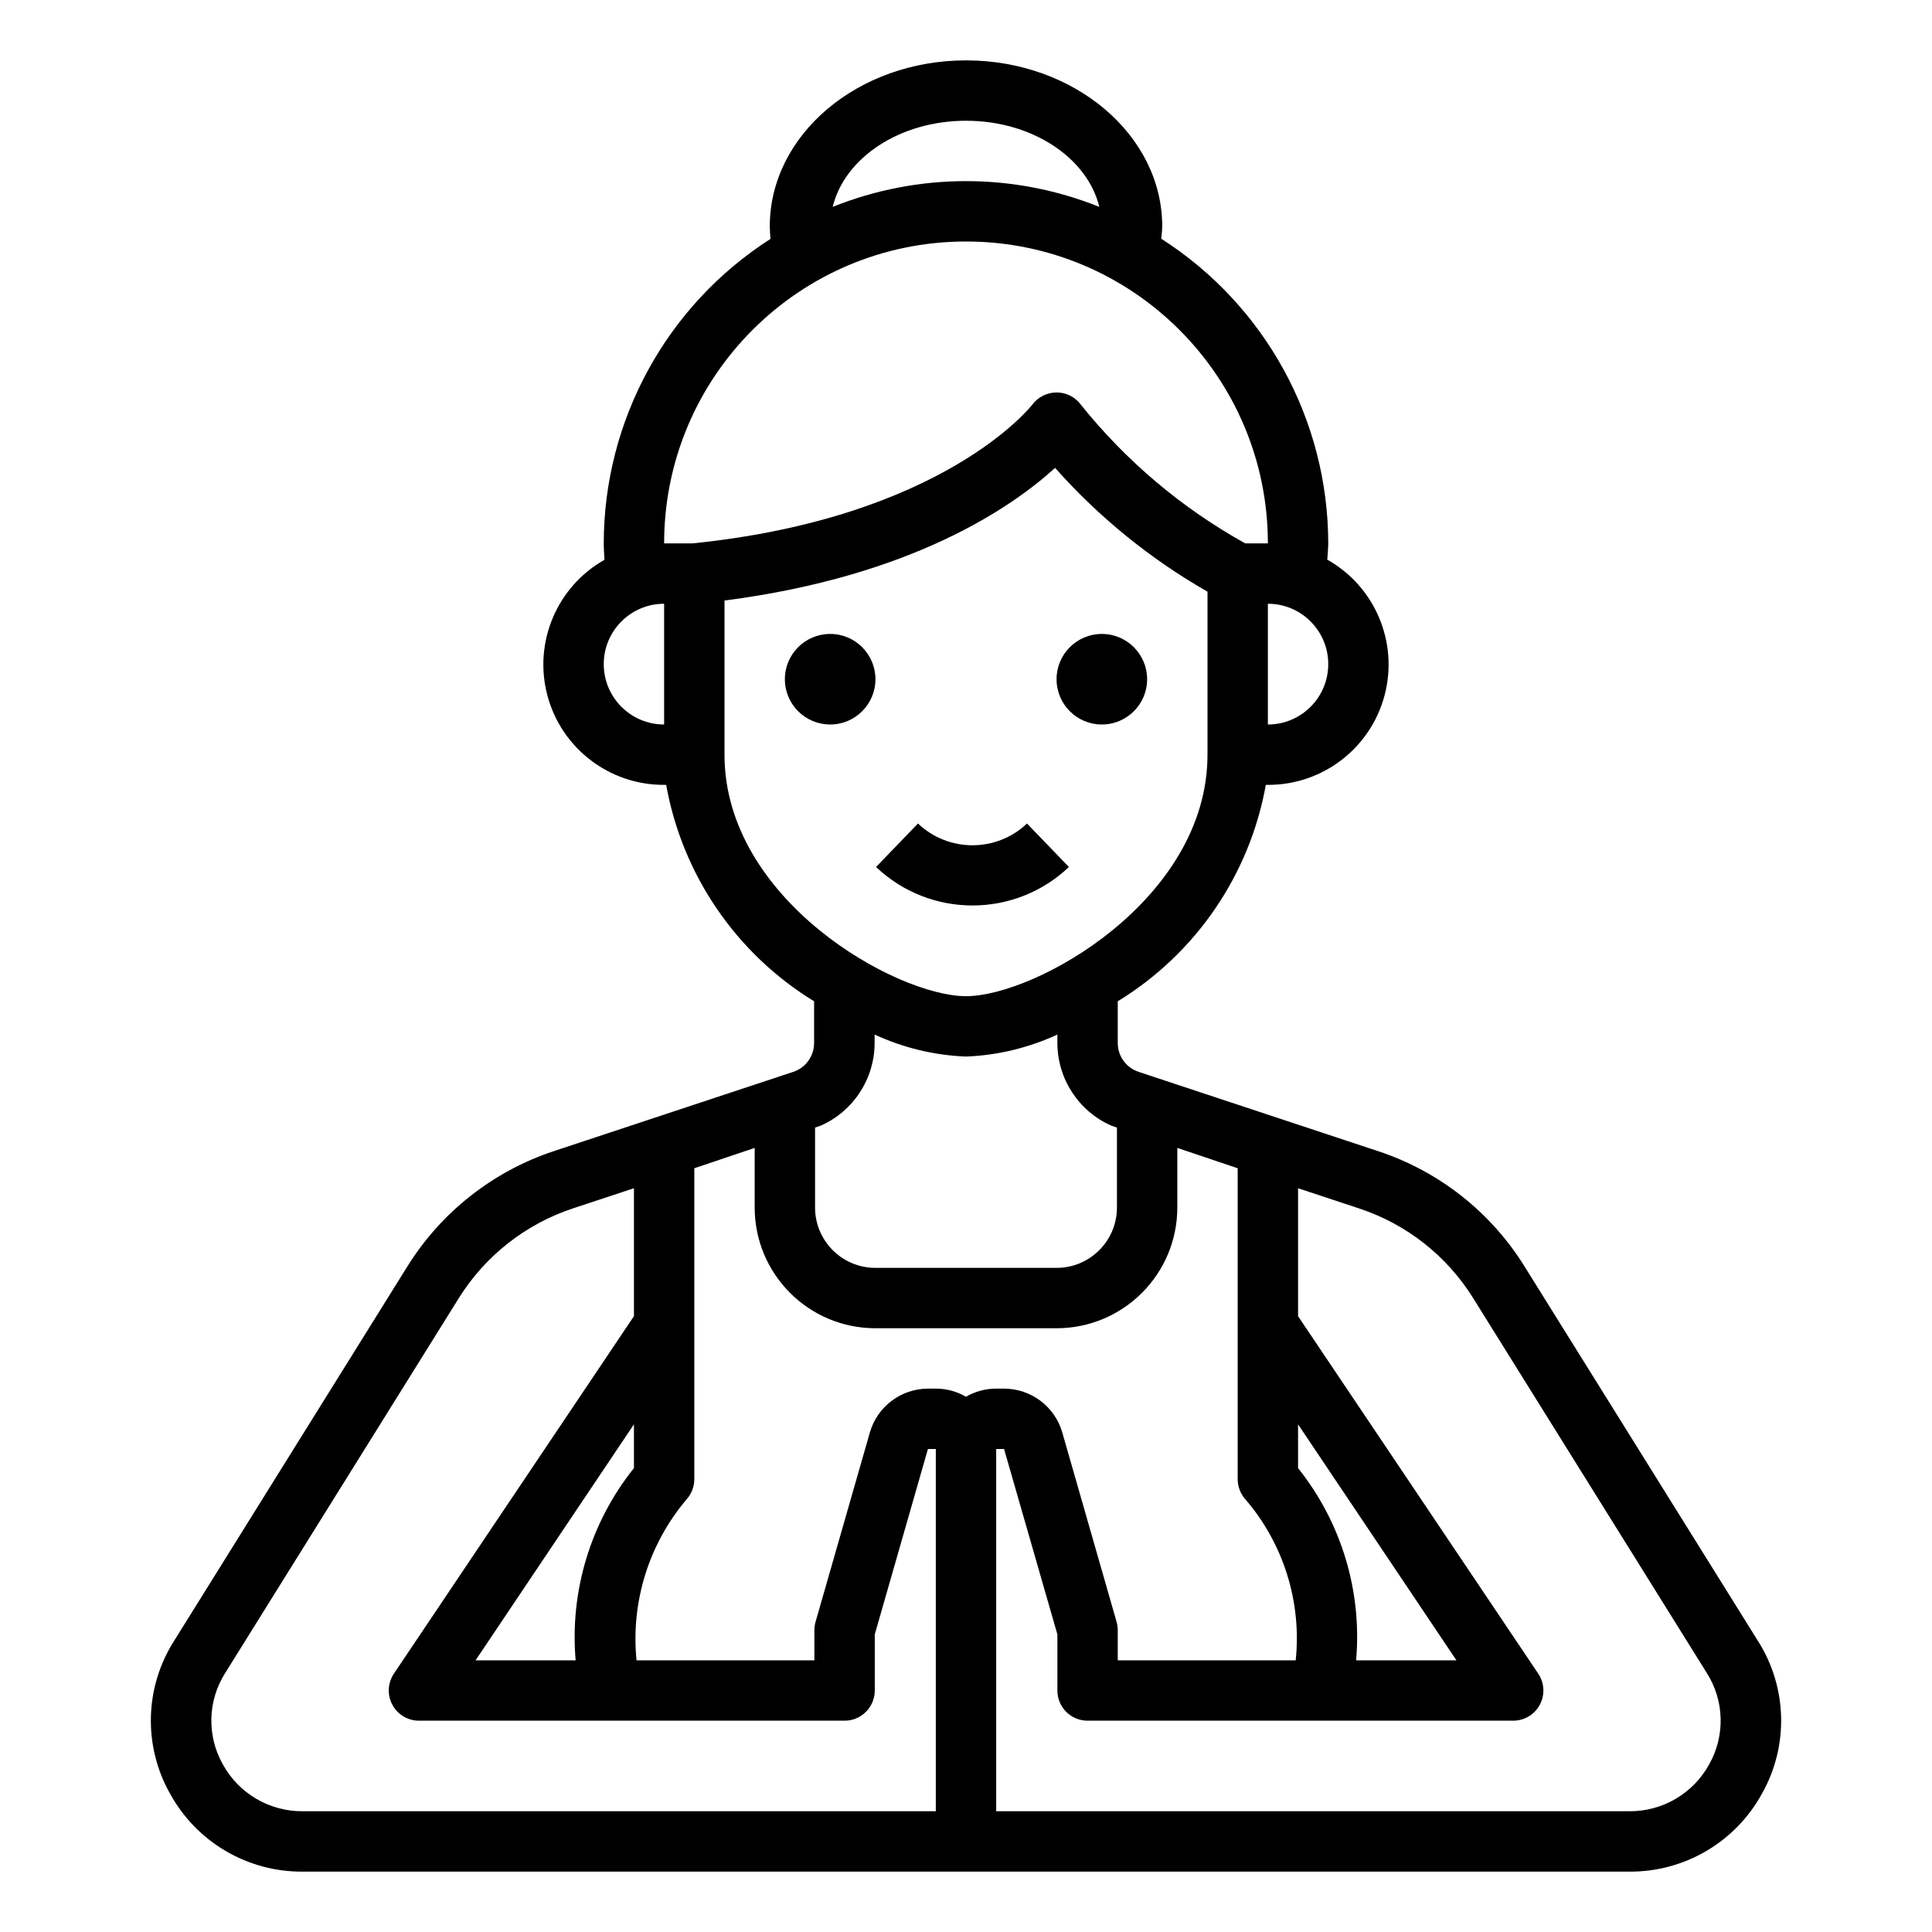
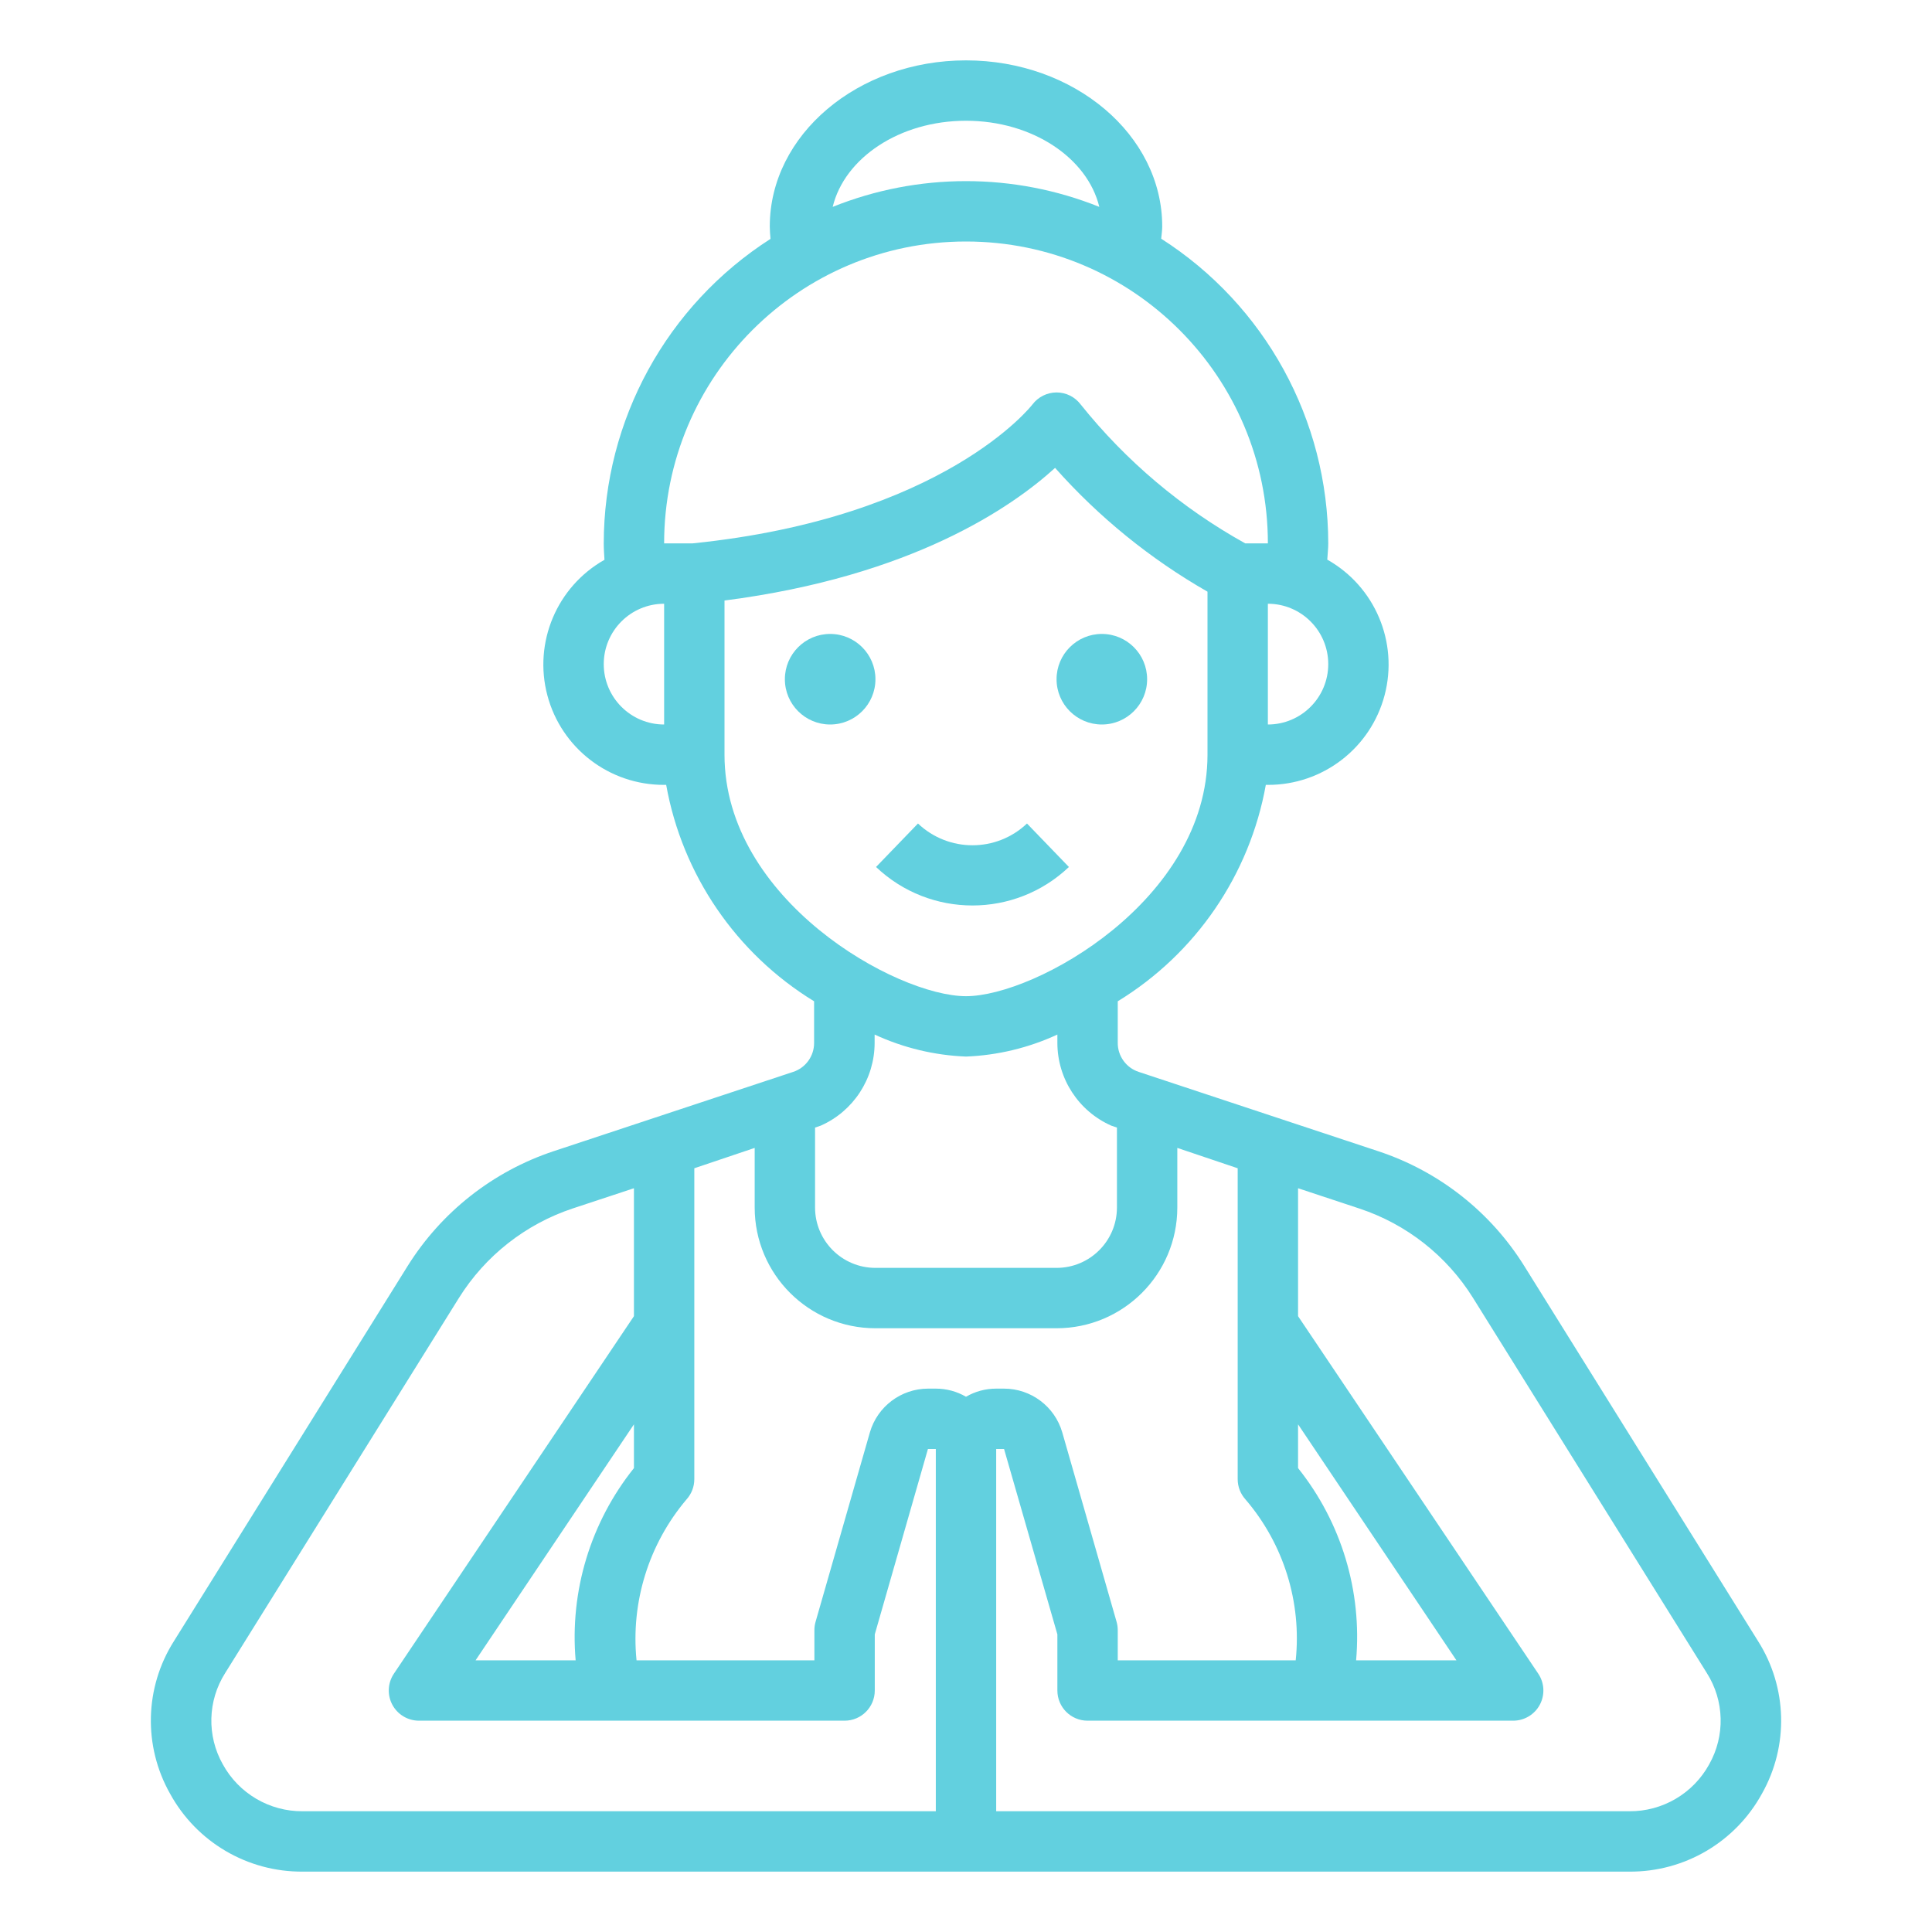
<svg xmlns="http://www.w3.org/2000/svg" viewBox="0 0 64 64" x="0px" y="0px" style="max-width:100%" height="100%">
-   <g style="" fill="currentColor">
-     <circle cx="27.5" cy="22.5" r="1.5" style="" fill="currentColor" />
-     <circle cx="36.5" cy="22.5" r="1.5" style="" fill="currentColor" />
-     <path d="M58.239,54.366,50.491,41.934a9.038,9.038,0,0,0-4.824-3.795l-7.948-2.632a1.007,1.007,0,0,1-.692-.957V33.169A10.6,10.6,0,0,0,41.932,26H42a3.987,3.987,0,0,0,1.968-7.461c.009-.18.032-.357.032-.539A11.991,11.991,0,0,0,38.466,7.907c.012-.135.034-.269.034-.407C38.5,4.467,35.584,2,32,2s-6.5,2.467-6.5,5.5c0,.139.012.276.024.413A11.992,11.992,0,0,0,20,18c0,.183.013.363.024.544A3.986,3.986,0,0,0,22,26h.068a10.6,10.6,0,0,0,4.9,7.169V34.55a1.007,1.007,0,0,1-.691.957l-7.938,2.628A9.076,9.076,0,0,0,13.5,41.944L5.761,54.366a4.918,4.918,0,0,0-.128,5.051A4.968,4.968,0,0,0,10.033,62H53.967a4.968,4.968,0,0,0,4.4-2.583A4.918,4.918,0,0,0,58.239,54.366ZM43,47.183,48.246,55H44.923A8.952,8.952,0,0,0,43,48.633ZM27,37.352l.189-.064a3,3,0,0,0,1.784-2.738v-.279A7.955,7.955,0,0,0,32,35a7.955,7.955,0,0,0,3.027-.729v.279a3,3,0,0,0,1.784,2.738l.189.064V40a2,2,0,0,1-2,2H29a2,2,0,0,1-2-2ZM44,22a2,2,0,0,1-2,2V20A2,2,0,0,1,44,22ZM32,4c2.2,0,4.023,1.232,4.416,2.853a11.857,11.857,0,0,0-8.832,0C27.977,5.232,29.8,4,32,4ZM22,24a2,2,0,0,1,0-4Zm0-6a10,10,0,0,1,20,0h-.75A18.473,18.473,0,0,1,35.8,13.4,1,1,0,0,0,35,13h0a1.008,1.008,0,0,0-.8.4c-.028.037-2.924,3.752-11.258,4.6Zm2,7V19.893c6.217-.8,9.531-3.1,10.951-4.394A20.079,20.079,0,0,0,40,19.6V25c0,4.812-5.693,8-8,8S24,29.812,24,25Zm7,35H10.033a2.993,2.993,0,0,1-2.652-1.554,2.944,2.944,0,0,1,.077-3.023L15.2,43a7.08,7.08,0,0,1,3.774-2.969L21,39.362V43.6L13.048,55.443A1,1,0,0,0,13.878,57h14.1a1,1,0,0,0,1-1V54.141L30.739,48H31ZM19.069,55H15.754L21,47.183v1.45A8.957,8.957,0,0,0,19.069,55ZM31,46h-.261a2.01,2.01,0,0,0-1.922,1.447l-1.8,6.277a.99.99,0,0,0-.039.276v1H21.086a7.148,7.148,0,0,1,1.657-5.331A1,1,0,0,0,23,49V38.7l2-.674V40a4,4,0,0,0,4,4h6a4,4,0,0,0,4-4V38.026l2,.674V49a1,1,0,0,0,.257.669A7.064,7.064,0,0,1,42.922,55H37.027V54a.99.99,0,0,0-.039-.276l-1.8-6.277A2.01,2.01,0,0,0,33.261,46H33a1.984,1.984,0,0,0-1,.269A1.984,1.984,0,0,0,31,46ZM56.619,58.446A2.993,2.993,0,0,1,53.967,60H33V48h.261l1.766,6.141V56a1,1,0,0,0,1,1h14.1a1,1,0,0,0,.83-1.557L43,43.6V39.362l2.039.675a7.042,7.042,0,0,1,3.755,2.955l7.748,12.431A2.944,2.944,0,0,1,56.619,58.446Z" style="" fill="currentColor" />
-     <path d="M35.409,28.72,34.02,27.28a2.622,2.622,0,0,1-3.611,0L29.02,28.72a4.639,4.639,0,0,0,6.389,0Z" style="" fill="currentColor" />
+   <g style="" fill="#62d0df">
+     <circle cx="27.5" cy="22.5" r="1.5" style="" fill="#62d0df" />
+     <circle cx="36.5" cy="22.5" r="1.5" style="" fill="#62d0df" />
+     <path d="M58.239,54.366,50.491,41.934a9.038,9.038,0,0,0-4.824-3.795l-7.948-2.632a1.007,1.007,0,0,1-.692-.957V33.169A10.6,10.6,0,0,0,41.932,26H42a3.987,3.987,0,0,0,1.968-7.461c.009-.18.032-.357.032-.539A11.991,11.991,0,0,0,38.466,7.907c.012-.135.034-.269.034-.407C38.5,4.467,35.584,2,32,2s-6.5,2.467-6.5,5.5c0,.139.012.276.024.413A11.992,11.992,0,0,0,20,18c0,.183.013.363.024.544A3.986,3.986,0,0,0,22,26h.068a10.6,10.6,0,0,0,4.9,7.169V34.55a1.007,1.007,0,0,1-.691.957l-7.938,2.628A9.076,9.076,0,0,0,13.5,41.944L5.761,54.366a4.918,4.918,0,0,0-.128,5.051A4.968,4.968,0,0,0,10.033,62H53.967a4.968,4.968,0,0,0,4.4-2.583A4.918,4.918,0,0,0,58.239,54.366ZM43,47.183,48.246,55H44.923A8.952,8.952,0,0,0,43,48.633ZM27,37.352l.189-.064a3,3,0,0,0,1.784-2.738v-.279A7.955,7.955,0,0,0,32,35a7.955,7.955,0,0,0,3.027-.729v.279a3,3,0,0,0,1.784,2.738l.189.064V40a2,2,0,0,1-2,2H29a2,2,0,0,1-2-2ZM44,22a2,2,0,0,1-2,2V20A2,2,0,0,1,44,22ZM32,4c2.2,0,4.023,1.232,4.416,2.853a11.857,11.857,0,0,0-8.832,0C27.977,5.232,29.8,4,32,4ZM22,24a2,2,0,0,1,0-4Zm0-6a10,10,0,0,1,20,0h-.75A18.473,18.473,0,0,1,35.8,13.4,1,1,0,0,0,35,13h0a1.008,1.008,0,0,0-.8.4c-.028.037-2.924,3.752-11.258,4.6Zm2,7V19.893c6.217-.8,9.531-3.1,10.951-4.394A20.079,20.079,0,0,0,40,19.6V25c0,4.812-5.693,8-8,8S24,29.812,24,25Zm7,35H10.033a2.993,2.993,0,0,1-2.652-1.554,2.944,2.944,0,0,1,.077-3.023L15.2,43a7.08,7.08,0,0,1,3.774-2.969L21,39.362V43.6L13.048,55.443A1,1,0,0,0,13.878,57h14.1a1,1,0,0,0,1-1V54.141L30.739,48H31ZM19.069,55H15.754L21,47.183v1.45A8.957,8.957,0,0,0,19.069,55ZM31,46h-.261a2.01,2.01,0,0,0-1.922,1.447l-1.8,6.277a.99.99,0,0,0-.039.276v1H21.086a7.148,7.148,0,0,1,1.657-5.331A1,1,0,0,0,23,49V38.7l2-.674V40a4,4,0,0,0,4,4h6a4,4,0,0,0,4-4V38.026l2,.674V49a1,1,0,0,0,.257.669A7.064,7.064,0,0,1,42.922,55H37.027V54a.99.99,0,0,0-.039-.276l-1.8-6.277A2.01,2.01,0,0,0,33.261,46H33a1.984,1.984,0,0,0-1,.269A1.984,1.984,0,0,0,31,46ZM56.619,58.446A2.993,2.993,0,0,1,53.967,60H33V48h.261l1.766,6.141V56a1,1,0,0,0,1,1h14.1a1,1,0,0,0,.83-1.557L43,43.6V39.362l2.039.675a7.042,7.042,0,0,1,3.755,2.955l7.748,12.431A2.944,2.944,0,0,1,56.619,58.446Z" style="" fill="#62d0df" />
+     <path d="M35.409,28.72,34.02,27.28a2.622,2.622,0,0,1-3.611,0L29.02,28.72a4.639,4.639,0,0,0,6.389,0Z" style="" fill="#62d0df" />
  </g>
</svg>
